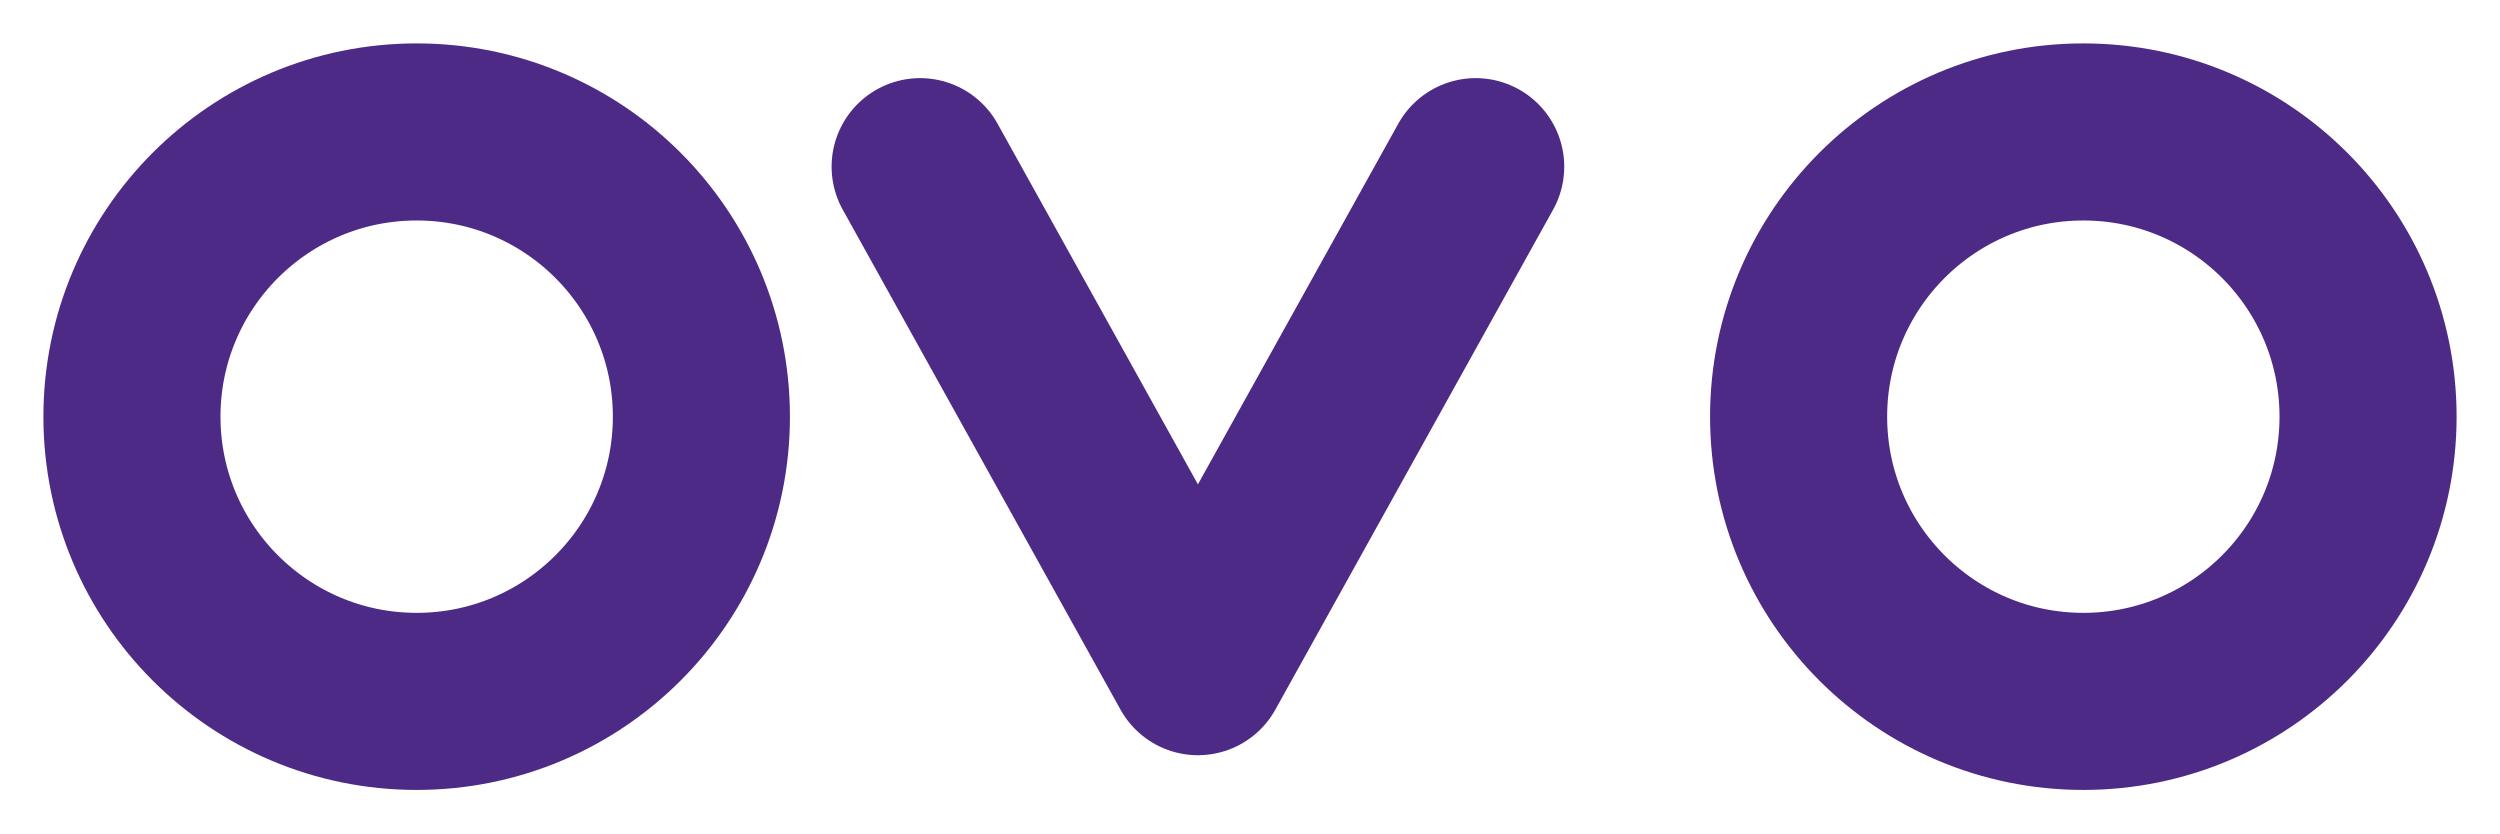
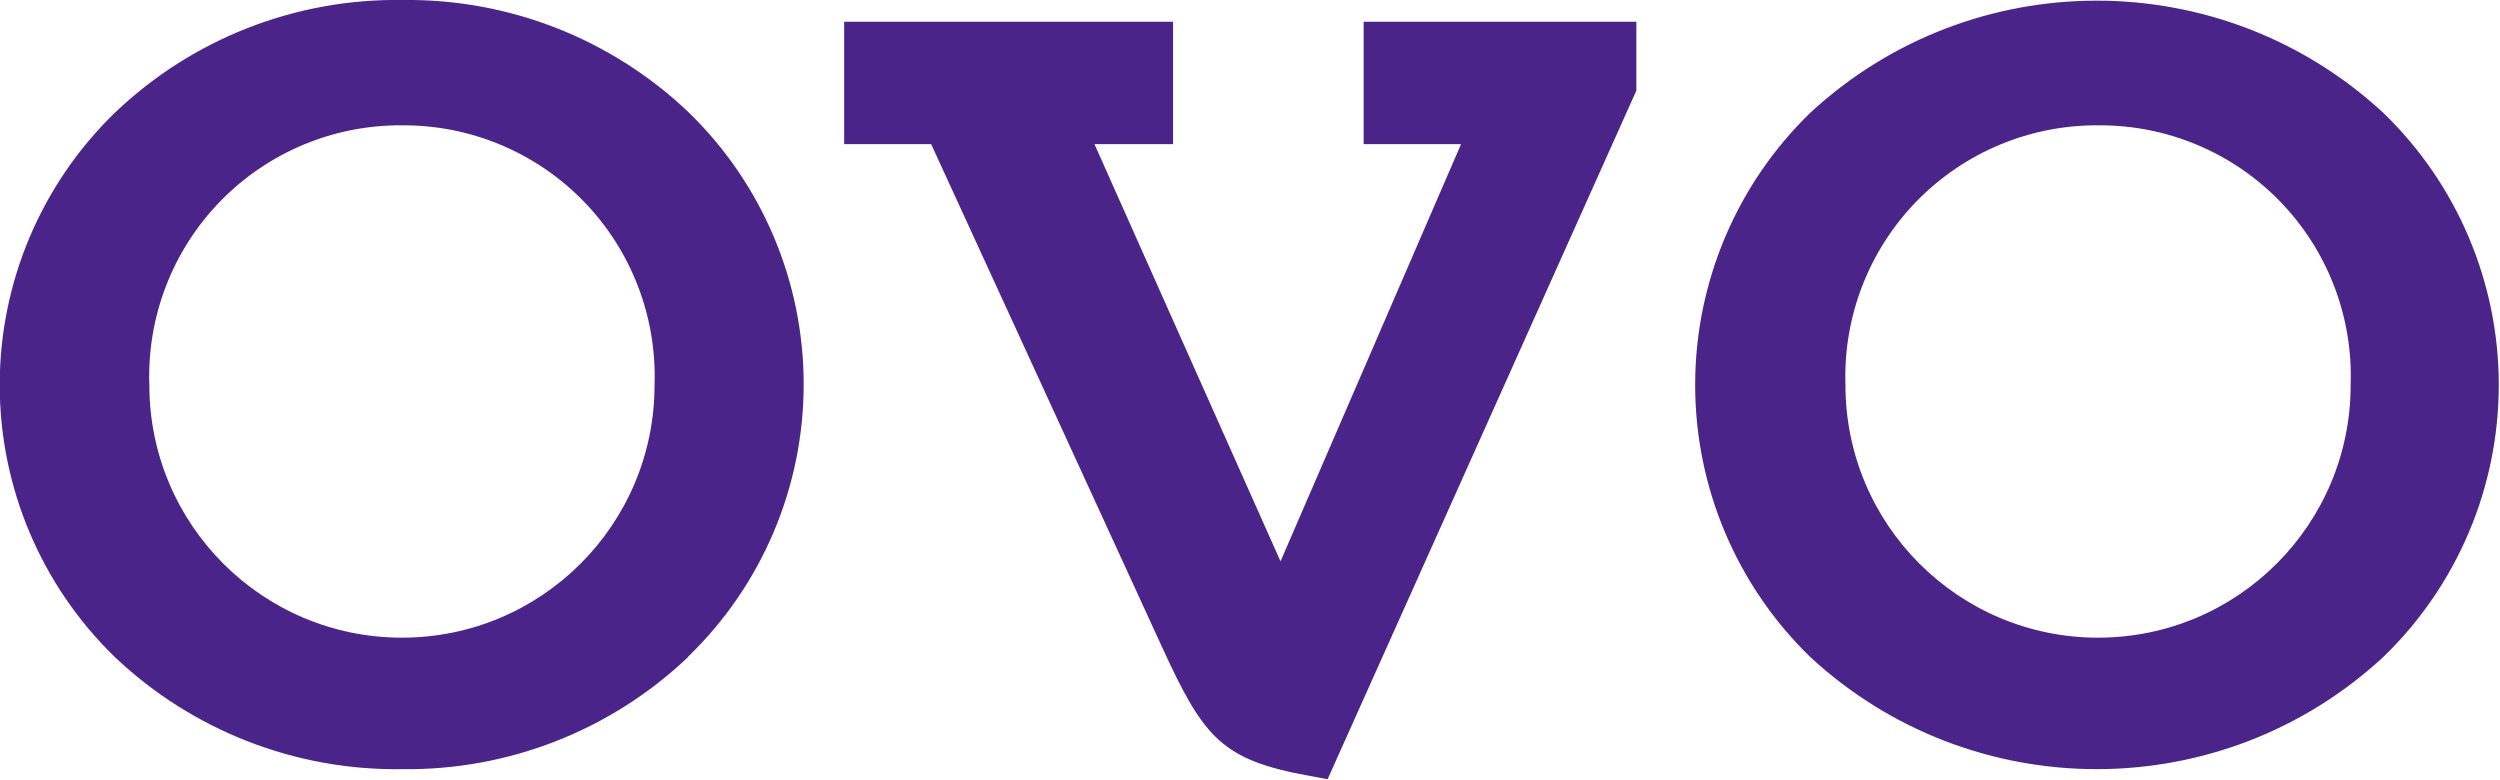
- <svg xmlns="http://www.w3.org/2000/svg" viewBox="0 0 72 24" role="img" aria-label="OVO">
-   <g fill="none" stroke="#4C2A86" stroke-width="5.1" stroke-linecap="round">
-     <circle cx="12" cy="12" r="8.2" />
-     <path d="M26.5 4.8 34.5 19.2 42.5 4.8" stroke-linejoin="round" />
-     <circle cx="60" cy="12" r="8.2" />
-   </g>
+ <svg xmlns="http://www.w3.org/2000/svg" viewBox="0 0 77 24">
+   <path d="M21.19,20.24a12.54,12.54,0,0,1-8.8,3.45,12.59,12.59,0,0,1-8.85-3.45,11.68,11.68,0,0,1,0-16.77A12.55,12.55,0,0,1,12.4,0a12.54,12.54,0,0,1,8.8,3.45,11.67,11.67,0,0,1,0,16.77M12.4,3.86a7.73,7.73,0,0,0-7.8,8,7.78,7.78,0,1,0,15.56,0,7.73,7.73,0,0,0-7.76-8m38-1.07L40.89,24l-.54-.1c-2.72-.49-3.27-1.17-4.54-3.93L28.68,4.44H26V.67H36.13V4.44H33.71l5.73,12.85L45,4.44H42V.67h8.4Zm23,17.45a13,13,0,0,1-17.64,0,11.68,11.68,0,0,1,0-16.77,13,13,0,0,1,17.64,0,11.65,11.65,0,0,1,0,16.77M64.65,3.86a7.74,7.74,0,0,0-7.81,8,7.78,7.78,0,1,0,15.56,0,7.72,7.72,0,0,0-7.75-8" fill="#4b2489" fill-rule="evenodd" />
</svg>
